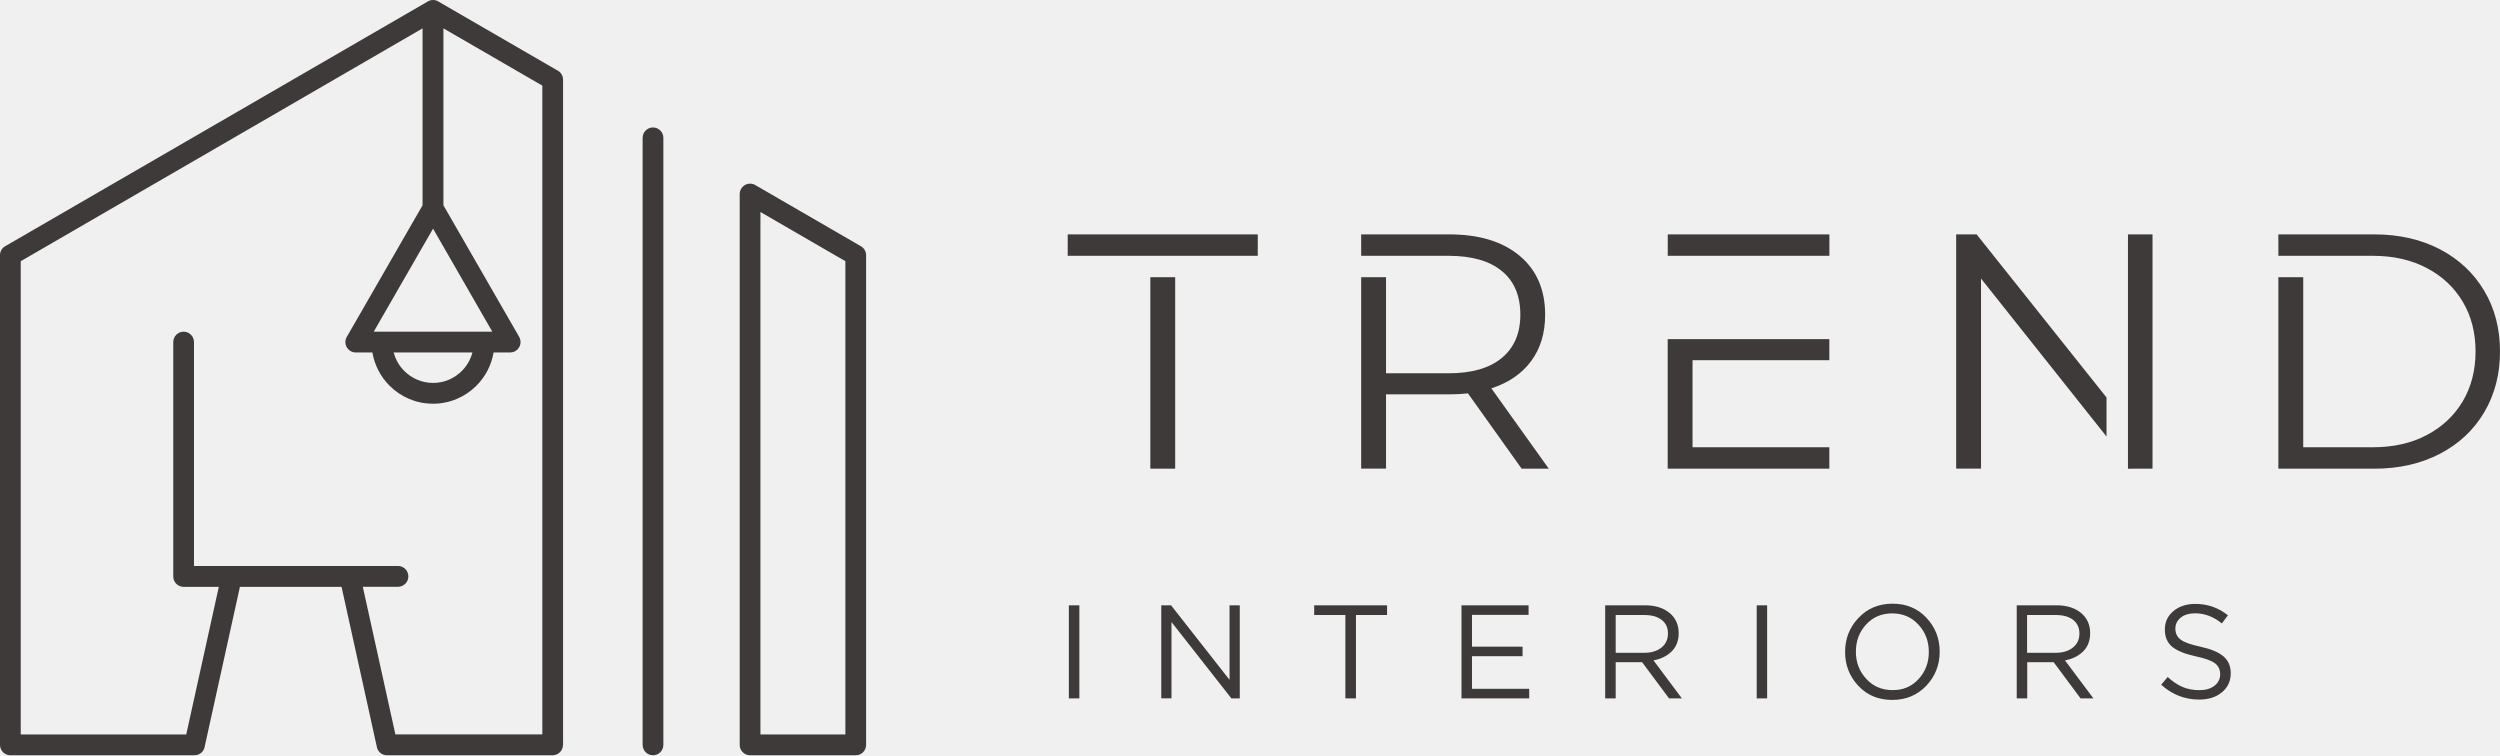
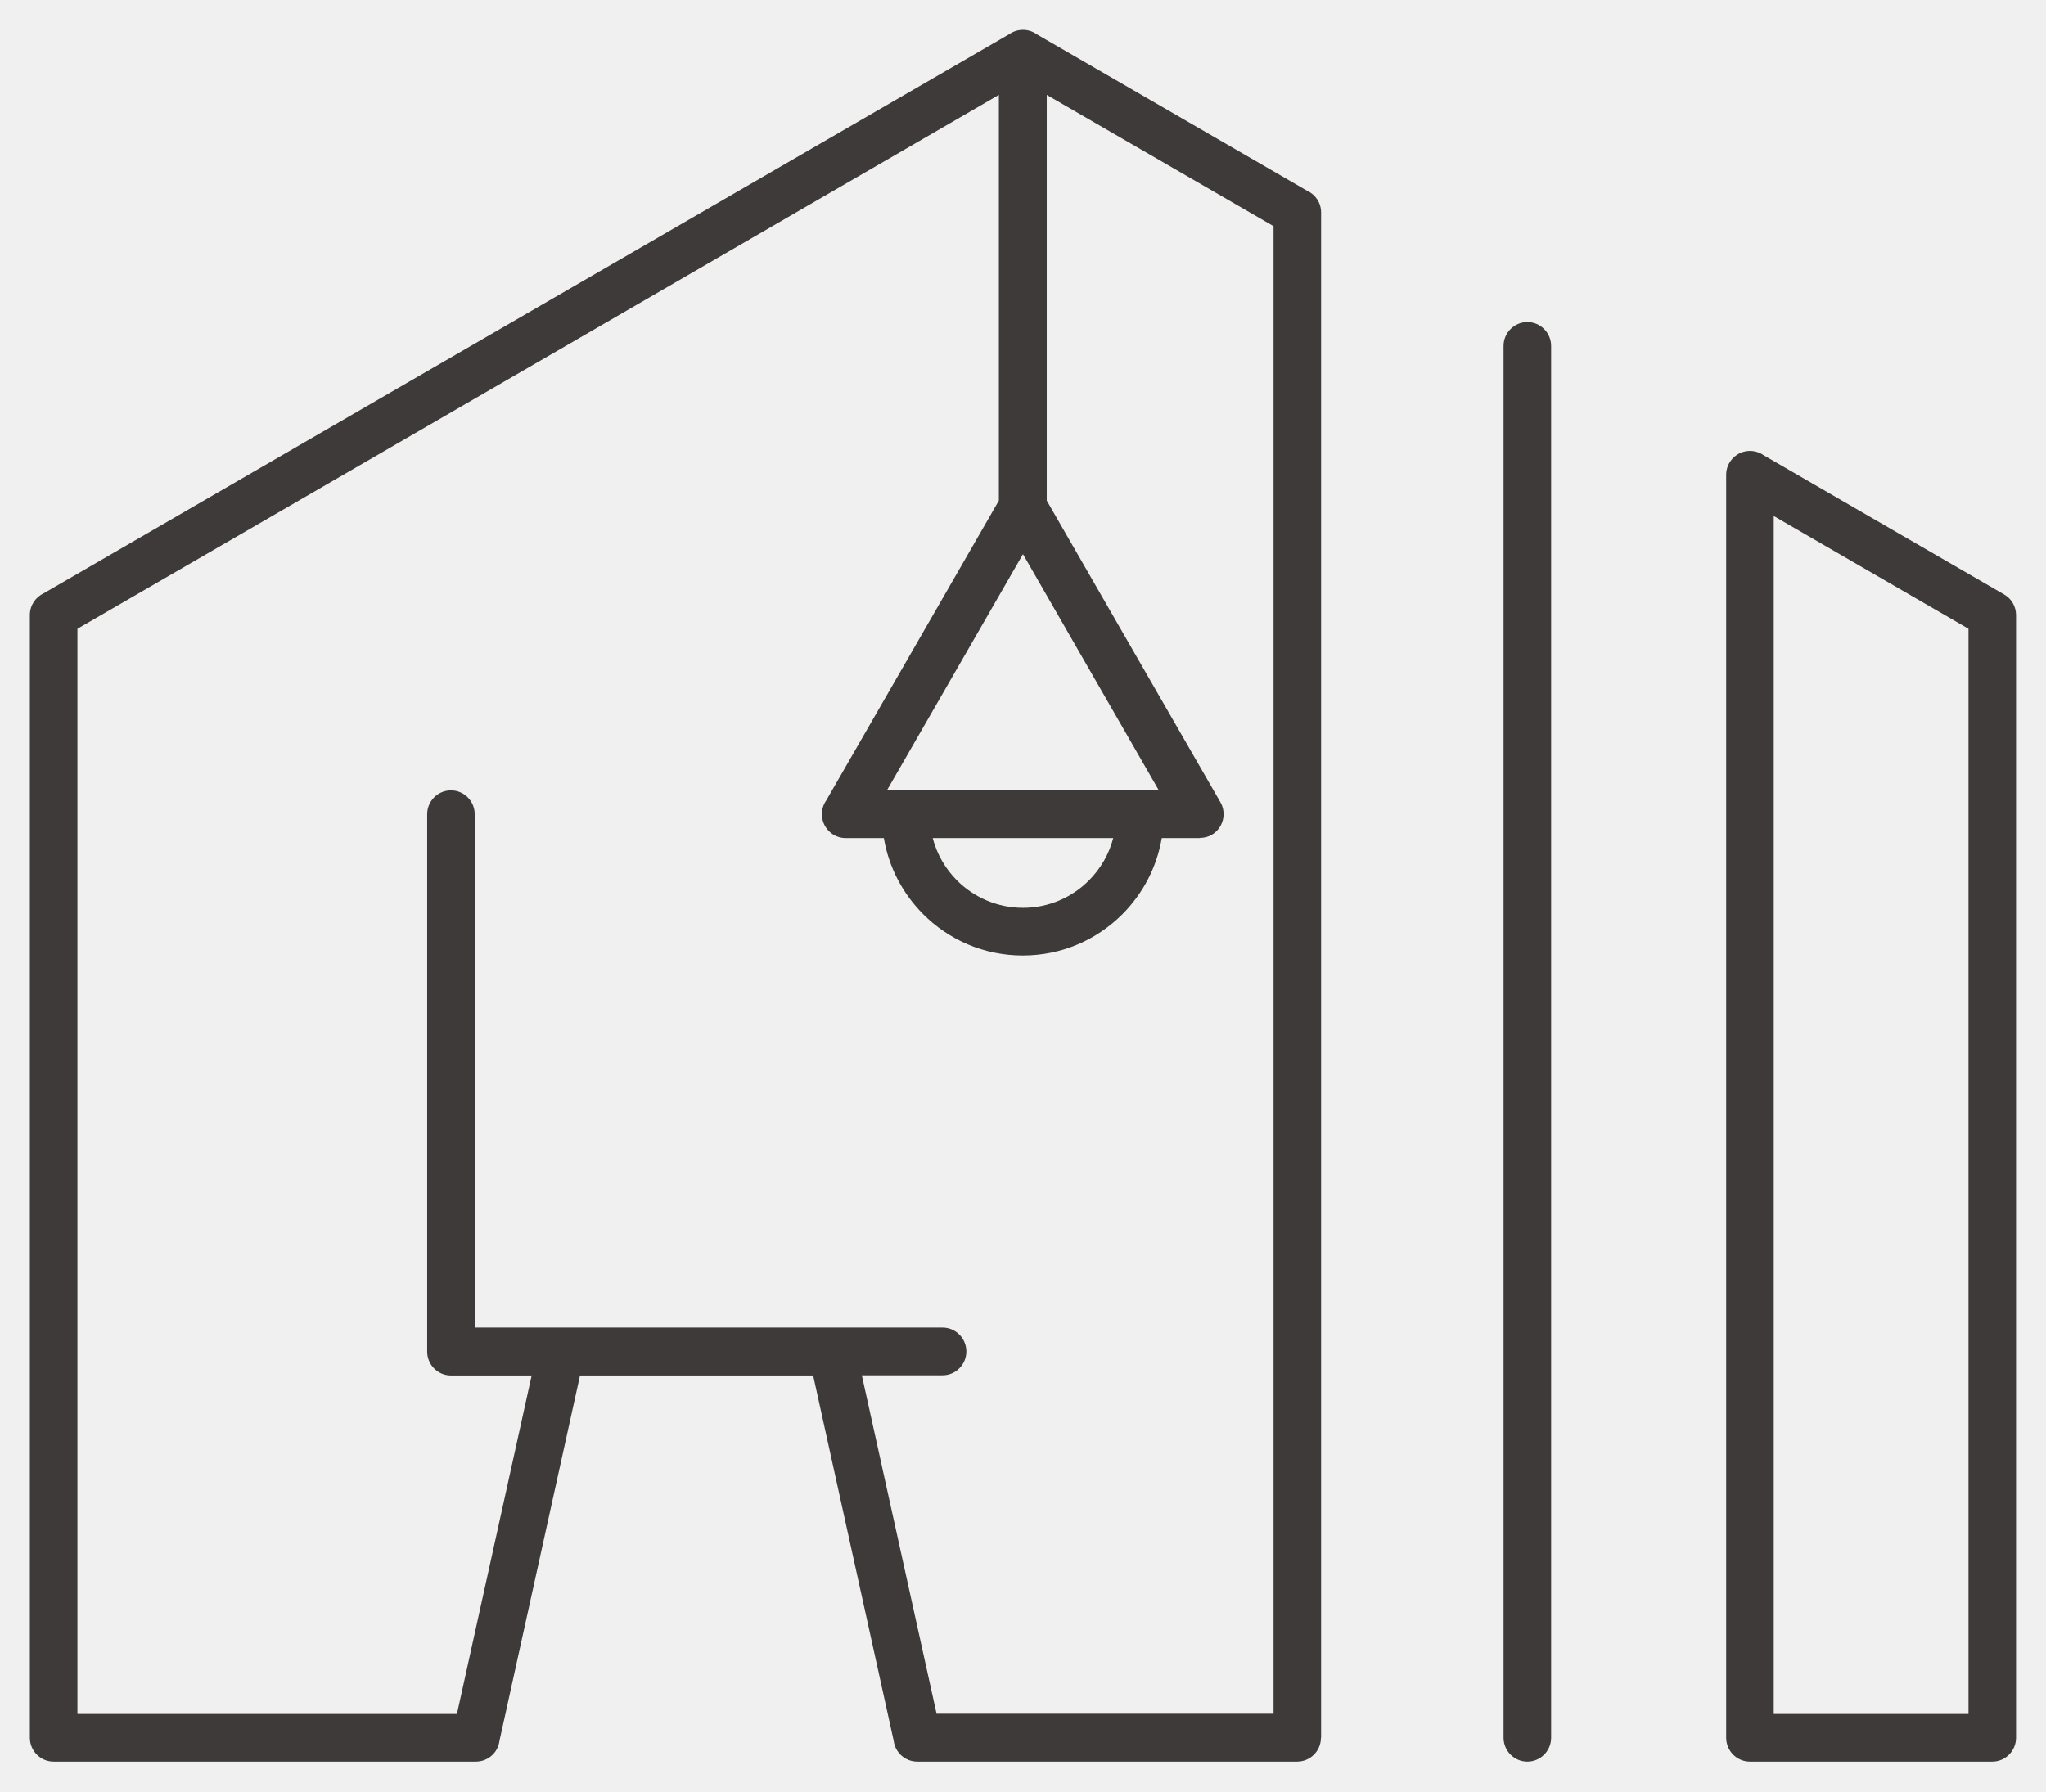
- <svg xmlns="http://www.w3.org/2000/svg" width="192" height="58" viewBox="0 0 192 58" fill="none">
-   <g clip-path="url(#clip0_354_525)">
-     <path d="M35.534 21.516L33.259 17.56L28.703 25.473H37.809L35.534 21.516ZM35.469 28.489C35.854 28.103 36.141 27.614 36.282 27.071H30.236C30.377 27.614 30.664 28.103 31.048 28.489C31.612 29.054 32.397 29.408 33.259 29.408C34.12 29.408 34.9 29.06 35.469 28.489ZM58.402 16.283V56.408H64.925V20.06L58.402 16.283ZM56.809 14.902C56.809 14.462 57.167 14.103 57.605 14.103C57.768 14.103 57.925 14.152 58.05 14.239L66.122 18.913C66.376 19.06 66.517 19.326 66.517 19.603V57.206C66.517 57.647 66.16 58.005 65.721 58.005H57.605C57.167 58.005 56.809 57.647 56.809 57.206V14.902ZM49.354 10.587C49.354 10.147 49.712 9.788 50.151 9.788C50.59 9.788 50.947 10.147 50.947 10.587V57.206C50.947 57.647 50.59 58.005 50.151 58.005C49.712 58.005 49.354 57.647 49.354 57.206V10.587ZM43.238 57.206C43.238 57.647 42.88 58.005 42.441 58.005H29.721C29.315 58.005 28.979 57.701 28.93 57.31L26.232 45.071H18.425L15.727 57.31C15.679 57.701 15.343 58.005 14.936 58.005H0.796C0.358 58.005 0 57.647 0 57.206V19.598C0 19.277 0.19 19 0.466 18.87L16.627 9.511L32.814 0.136C32.939 0.049 33.096 0 33.259 0C33.432 0 33.589 0.054 33.719 0.147L42.777 5.391C43.054 5.516 43.243 5.793 43.243 6.12V57.206H43.238ZM30.566 43.467C31.005 43.467 31.363 43.826 31.363 44.266C31.363 44.706 31.005 45.065 30.566 45.065H27.863L30.366 56.402H41.651V6.576L34.055 2.179V15.766L39.874 25.875C40.09 26.255 39.96 26.739 39.581 26.962C39.456 27.033 39.321 27.065 39.186 27.065V27.071H37.907C37.739 28.06 37.268 28.94 36.59 29.62C35.734 30.478 34.559 31.005 33.253 31.005C31.948 31.005 30.772 30.478 29.916 29.62C29.239 28.94 28.767 28.06 28.6 27.071H27.321C26.882 27.071 26.525 26.712 26.525 26.272C26.525 26.098 26.579 25.94 26.671 25.81L32.452 15.766V2.179L17.423 10.891L1.593 20.06V56.408H14.303L16.805 45.071H14.102C13.663 45.071 13.306 44.712 13.306 44.272V26.272C13.306 25.831 13.663 25.473 14.102 25.473C14.541 25.473 14.898 25.831 14.898 26.272V43.467H30.566Z" fill="#3E3A39" />
-     <path d="M167.068 48.271C167.068 48.63 167.198 48.912 167.469 49.119C167.735 49.325 168.244 49.505 168.997 49.668C169.809 49.847 170.395 50.092 170.763 50.407C171.131 50.727 171.321 51.151 171.321 51.7C171.321 52.309 171.093 52.803 170.638 53.173C170.183 53.548 169.604 53.727 168.888 53.727C167.794 53.727 166.824 53.347 165.979 52.586L166.478 51.994C166.857 52.342 167.242 52.597 167.621 52.76C168.005 52.923 168.439 53.005 168.921 53.005C169.392 53.005 169.777 52.891 170.07 52.668C170.362 52.439 170.508 52.146 170.508 51.782C170.508 51.428 170.378 51.151 170.118 50.945C169.858 50.744 169.371 50.564 168.656 50.412C167.816 50.227 167.204 49.983 166.824 49.673C166.451 49.363 166.261 48.923 166.261 48.342C166.261 47.766 166.478 47.298 166.922 46.928C167.366 46.559 167.924 46.38 168.601 46.38C169.544 46.38 170.378 46.673 171.104 47.255L170.638 47.88C170.005 47.363 169.322 47.102 168.58 47.102C168.13 47.102 167.756 47.211 167.48 47.434C167.204 47.662 167.068 47.939 167.068 48.271ZM159.7 48.651C159.7 48.206 159.538 47.863 159.223 47.613C158.904 47.358 158.454 47.233 157.874 47.233H155.68V50.135H157.869C158.411 50.135 158.855 50.005 159.191 49.738C159.532 49.467 159.7 49.108 159.7 48.651ZM160.773 53.635H159.787L157.723 50.858H155.691V53.635H154.884V46.488H157.945C158.725 46.488 159.348 46.684 159.819 47.07C160.285 47.456 160.524 47.972 160.524 48.624C160.524 49.2 160.345 49.668 159.993 50.021C159.641 50.374 159.175 50.608 158.59 50.717L160.773 53.635ZM147.343 52.157C147.868 51.586 148.134 50.891 148.134 50.07C148.134 49.244 147.868 48.543 147.332 47.967C146.801 47.391 146.129 47.108 145.322 47.108C144.515 47.108 143.848 47.391 143.323 47.956C142.797 48.526 142.532 49.222 142.532 50.043C142.532 50.869 142.797 51.564 143.334 52.141C143.865 52.717 144.536 52.999 145.344 52.999C146.151 53.01 146.817 52.727 147.343 52.157ZM147.949 47.445C148.627 48.168 148.968 49.032 148.968 50.048C148.968 51.064 148.627 51.934 147.944 52.662C147.256 53.385 146.384 53.755 145.327 53.755C144.271 53.755 143.399 53.396 142.721 52.673C142.044 51.95 141.703 51.081 141.703 50.07C141.703 49.053 142.044 48.184 142.732 47.456C143.415 46.727 144.293 46.363 145.349 46.363C146.4 46.363 147.272 46.722 147.949 47.445ZM134.915 46.488H135.716V53.635H134.915V46.488ZM128.099 48.651C128.099 48.206 127.942 47.863 127.623 47.613C127.303 47.358 126.853 47.233 126.279 47.233H124.085V50.135H126.274C126.815 50.135 127.254 50.005 127.595 49.738C127.931 49.467 128.099 49.108 128.099 48.651ZM129.167 53.635H128.181L126.116 50.858H124.085V53.635H123.278V46.488H126.344C127.124 46.488 127.747 46.684 128.218 47.07C128.684 47.456 128.923 47.972 128.923 48.624C128.923 49.2 128.744 49.668 128.392 50.021C128.04 50.374 127.568 50.608 126.989 50.717L129.167 53.635ZM117.394 46.488V47.222H113.049V49.662H116.934V50.396H113.049V52.901H117.443V53.635H112.242V46.488H117.394ZM104.137 47.233V53.635H103.325V47.233H100.93V46.488H106.526V47.233H104.137ZM94.429 52.211V46.488H95.214V53.635H94.57L89.97 47.771V53.63H89.185V46.488H89.938L94.429 52.211ZM82.088 46.488H82.895V53.635H82.088V46.488Z" fill="#3E3A39" />
-     <path fill-rule="evenodd" clip-rule="evenodd" d="M116.864 35.996L112.739 30.211C112.277 30.26 111.796 30.287 111.293 30.287H106.447V35.991H104.538V21.291H106.447V28.668H111.244C113.033 28.668 114.399 28.273 115.343 27.488C116.29 26.698 116.762 25.594 116.762 24.17C116.762 22.711 116.29 21.593 115.343 20.817C114.399 20.036 113.033 19.646 111.244 19.646H106.759H106.447H104.538V18H111.293C113.598 18 115.4 18.55 116.709 19.646C118.017 20.741 118.667 22.254 118.667 24.17C118.667 25.576 118.311 26.761 117.594 27.727C116.882 28.694 115.863 29.395 114.537 29.826L118.947 35.996M161.781 33.525L152.143 21.393V35.991H150.234V18H151.805L161.781 30.526V33.525ZM165.314 18V35.996H163.739L163.428 36V32.602V18H165.314ZM174.979 18H182.331C184.239 18 185.922 18.381 187.386 19.144C188.845 19.907 189.98 20.972 190.79 22.334C191.6 23.695 192 25.252 192 26.996C192 28.743 191.595 30.296 190.79 31.662C189.984 33.024 188.85 34.088 187.386 34.851C185.922 35.614 184.235 35.996 182.331 35.996H174.979V21.291H176.888V34.35H182.228C183.808 34.35 185.196 34.039 186.38 33.41C187.568 32.784 188.485 31.919 189.143 30.815C189.793 29.71 190.122 28.437 190.122 26.996C190.122 25.558 189.797 24.281 189.143 23.181C188.489 22.076 187.568 21.211 186.38 20.586C185.196 19.961 183.812 19.646 182.228 19.646H180.203H176.888H174.979V18ZM90.254 21.291V35.996H88.346V21.291H90.254ZM88.346 19.646H86.672H82V18H96.596V19.646H90.254H88.346ZM128.083 19.646V18H140.498V19.646H135.549H129.992H128.083ZM140.493 35.996H128.078V26.046H129.987H135.545H140.493V27.665H129.987V34.35H140.493V35.996Z" fill="#3E3A39" />
-   </g>
-   <defs>
-     <clipPath id="clip0_354_525">
-       <rect width="192" height="58" fill="white" />
-     </clipPath>
-   </defs>
+ <svg xmlns="http://www.w3.org/2000/svg" viewBox="-1.00 -1.00 68.52 60.01" fill="none">
+   <path d="M35.534 21.516L33.259 17.56L28.703 25.473H37.809L35.534 21.516ZM35.469 28.489C35.854 28.103 36.141 27.614 36.282 27.071H30.236C30.377 27.614 30.664 28.103 31.048 28.489C31.612 29.054 32.397 29.408 33.259 29.408C34.12 29.408 34.9 29.06 35.469 28.489ZM58.402 16.283V56.408H64.925V20.06L58.402 16.283ZM56.809 14.902C56.809 14.462 57.167 14.103 57.605 14.103C57.768 14.103 57.925 14.152 58.05 14.239L66.122 18.913C66.376 19.06 66.517 19.326 66.517 19.603V57.206C66.517 57.647 66.16 58.005 65.721 58.005H57.605C57.167 58.005 56.809 57.647 56.809 57.206V14.902ZM49.354 10.587C49.354 10.147 49.712 9.788 50.151 9.788C50.59 9.788 50.947 10.147 50.947 10.587V57.206C50.947 57.647 50.59 58.005 50.151 58.005C49.712 58.005 49.354 57.647 49.354 57.206V10.587ZM43.238 57.206C43.238 57.647 42.88 58.005 42.441 58.005H29.721C29.315 58.005 28.979 57.701 28.93 57.31L26.232 45.071H18.425L15.727 57.31C15.679 57.701 15.343 58.005 14.936 58.005H0.796C0.358 58.005 0 57.647 0 57.206V19.598C0 19.277 0.19 19 0.466 18.87L16.627 9.511L32.814 0.136C32.939 0.049 33.096 0 33.259 0C33.432 0 33.589 0.054 33.719 0.147L42.777 5.391C43.054 5.516 43.243 5.793 43.243 6.12V57.206H43.238ZM30.566 43.467C31.005 43.467 31.363 43.826 31.363 44.266C31.363 44.706 31.005 45.065 30.566 45.065H27.863L30.366 56.402H41.651V6.576L34.055 2.179V15.766L39.874 25.875C40.09 26.255 39.96 26.739 39.581 26.962C39.456 27.033 39.321 27.065 39.186 27.065V27.071H37.907C37.739 28.06 37.268 28.94 36.59 29.62C35.734 30.478 34.559 31.005 33.253 31.005C31.948 31.005 30.772 30.478 29.916 29.62C29.239 28.94 28.767 28.06 28.6 27.071H27.321C26.882 27.071 26.525 26.712 26.525 26.272C26.525 26.098 26.579 25.94 26.671 25.81L32.452 15.766V2.179L17.423 10.891L1.593 20.06V56.408H14.303L16.805 45.071H14.102C13.663 45.071 13.306 44.712 13.306 44.272V26.272C13.306 25.831 13.663 25.473 14.102 25.473C14.541 25.473 14.898 25.831 14.898 26.272V43.467H30.566Z" fill="#3E3A39" />
</svg>
